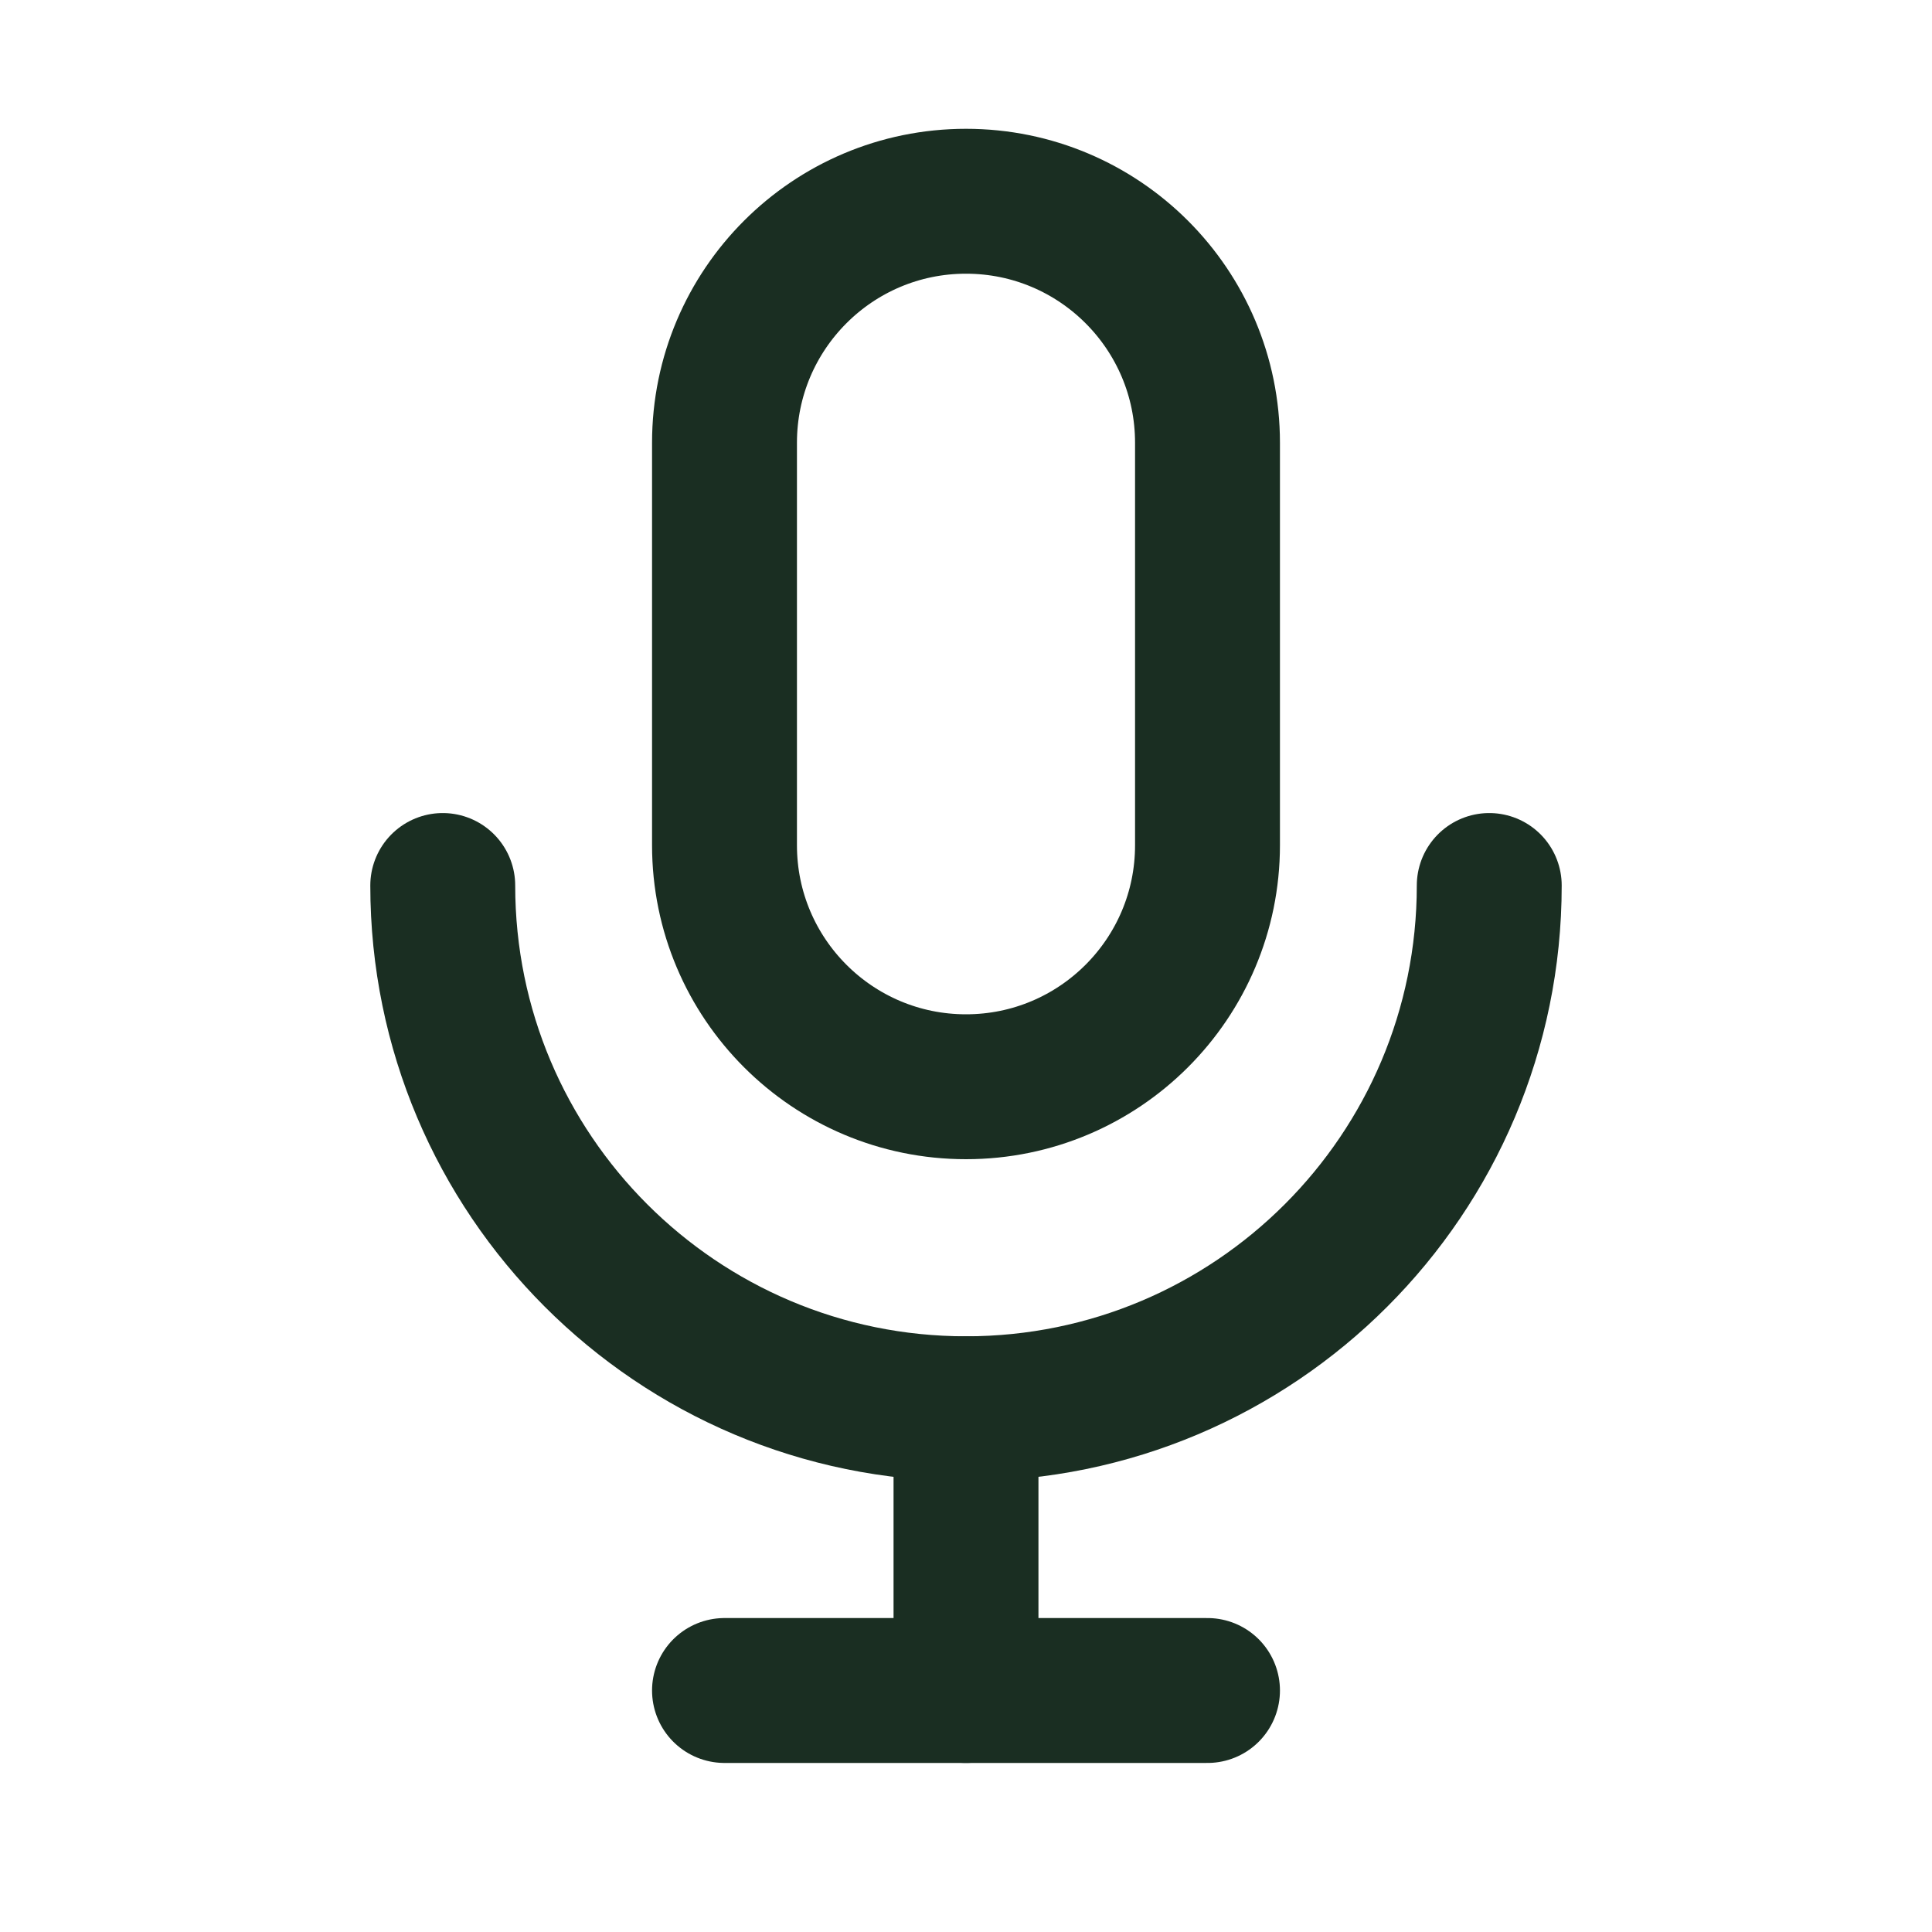
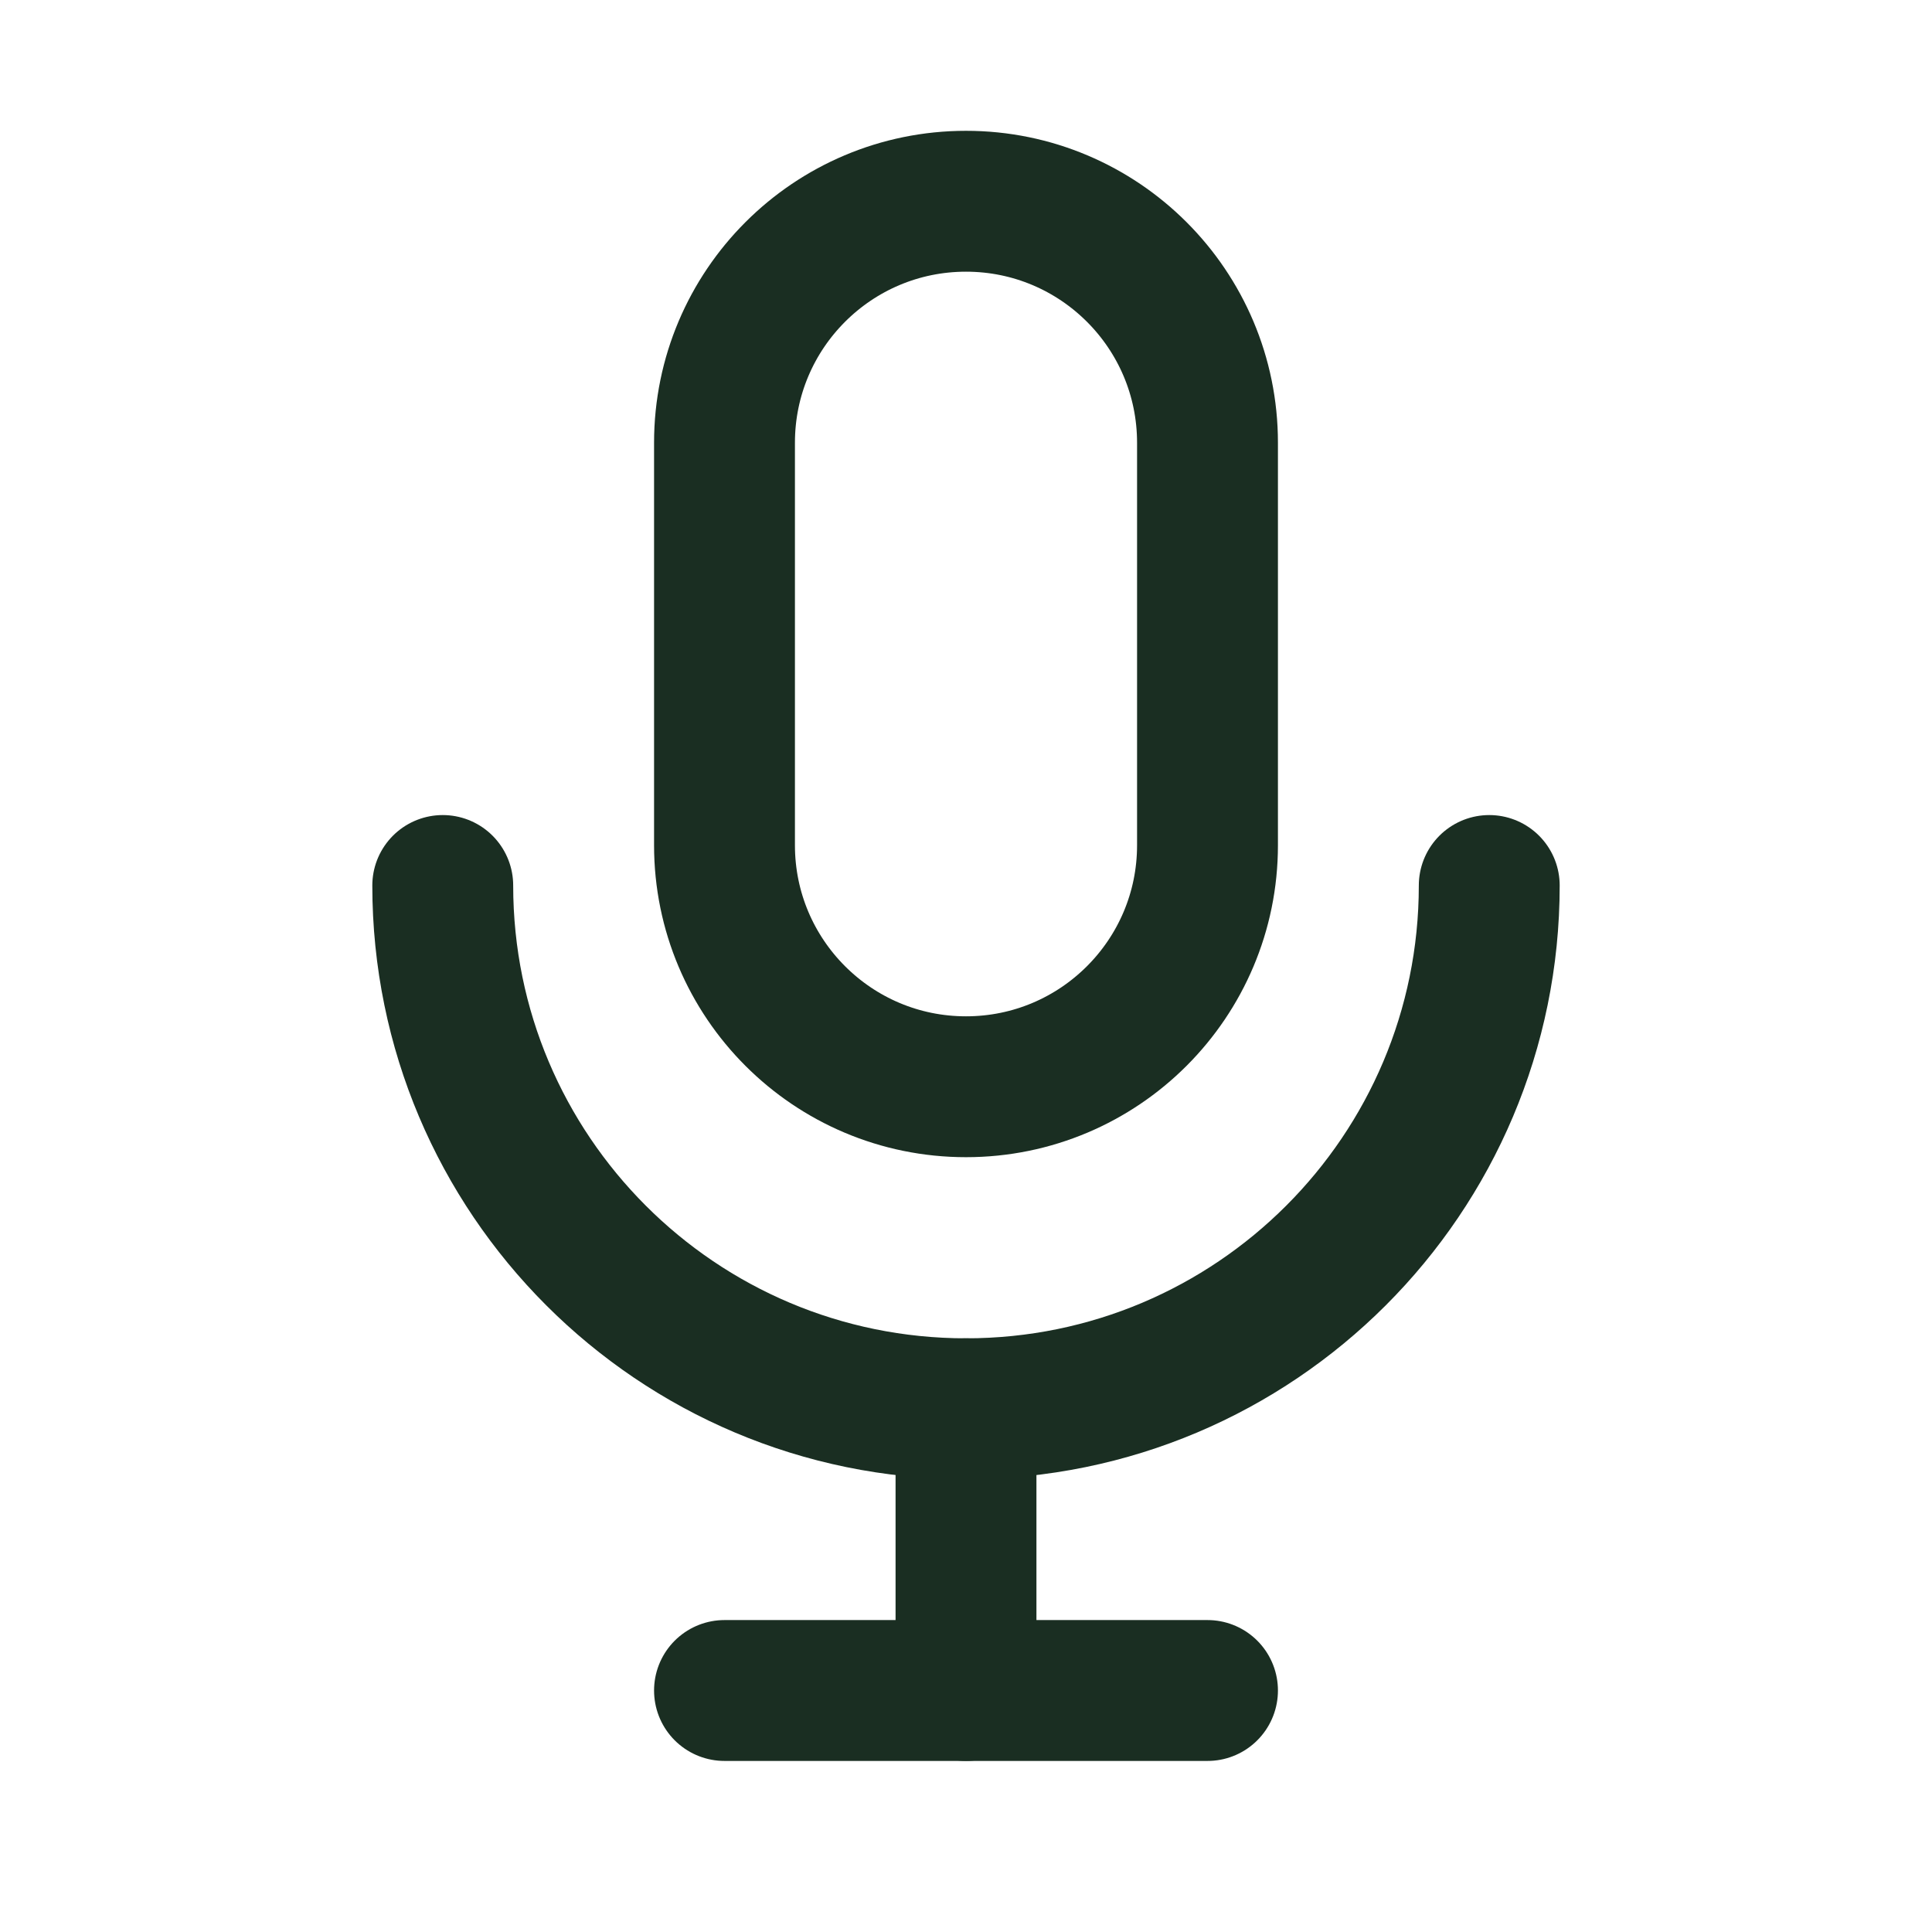
- <svg xmlns="http://www.w3.org/2000/svg" viewBox="0 0 24 24" width="24" height="24" fill="none" stroke="#1a2e22" stroke-width="1.8" stroke-linecap="round" stroke-linejoin="round">
+ <svg xmlns="http://www.w3.org/2000/svg" viewBox="0 0 24 24" width="24" height="24" fill="none" stroke="#1a2e22" stroke-width="1.75" stroke-linecap="round" stroke-linejoin="round">
  <rect x="9" y="2.5" width="6" height="11" rx="3" />
  <path d="M5.5 11 a6.5 6.5 0 0 0 13 0" />
  <path d="M12 17.5 L12 21" />
  <path d="M9 21 L15 21" />
</svg>
